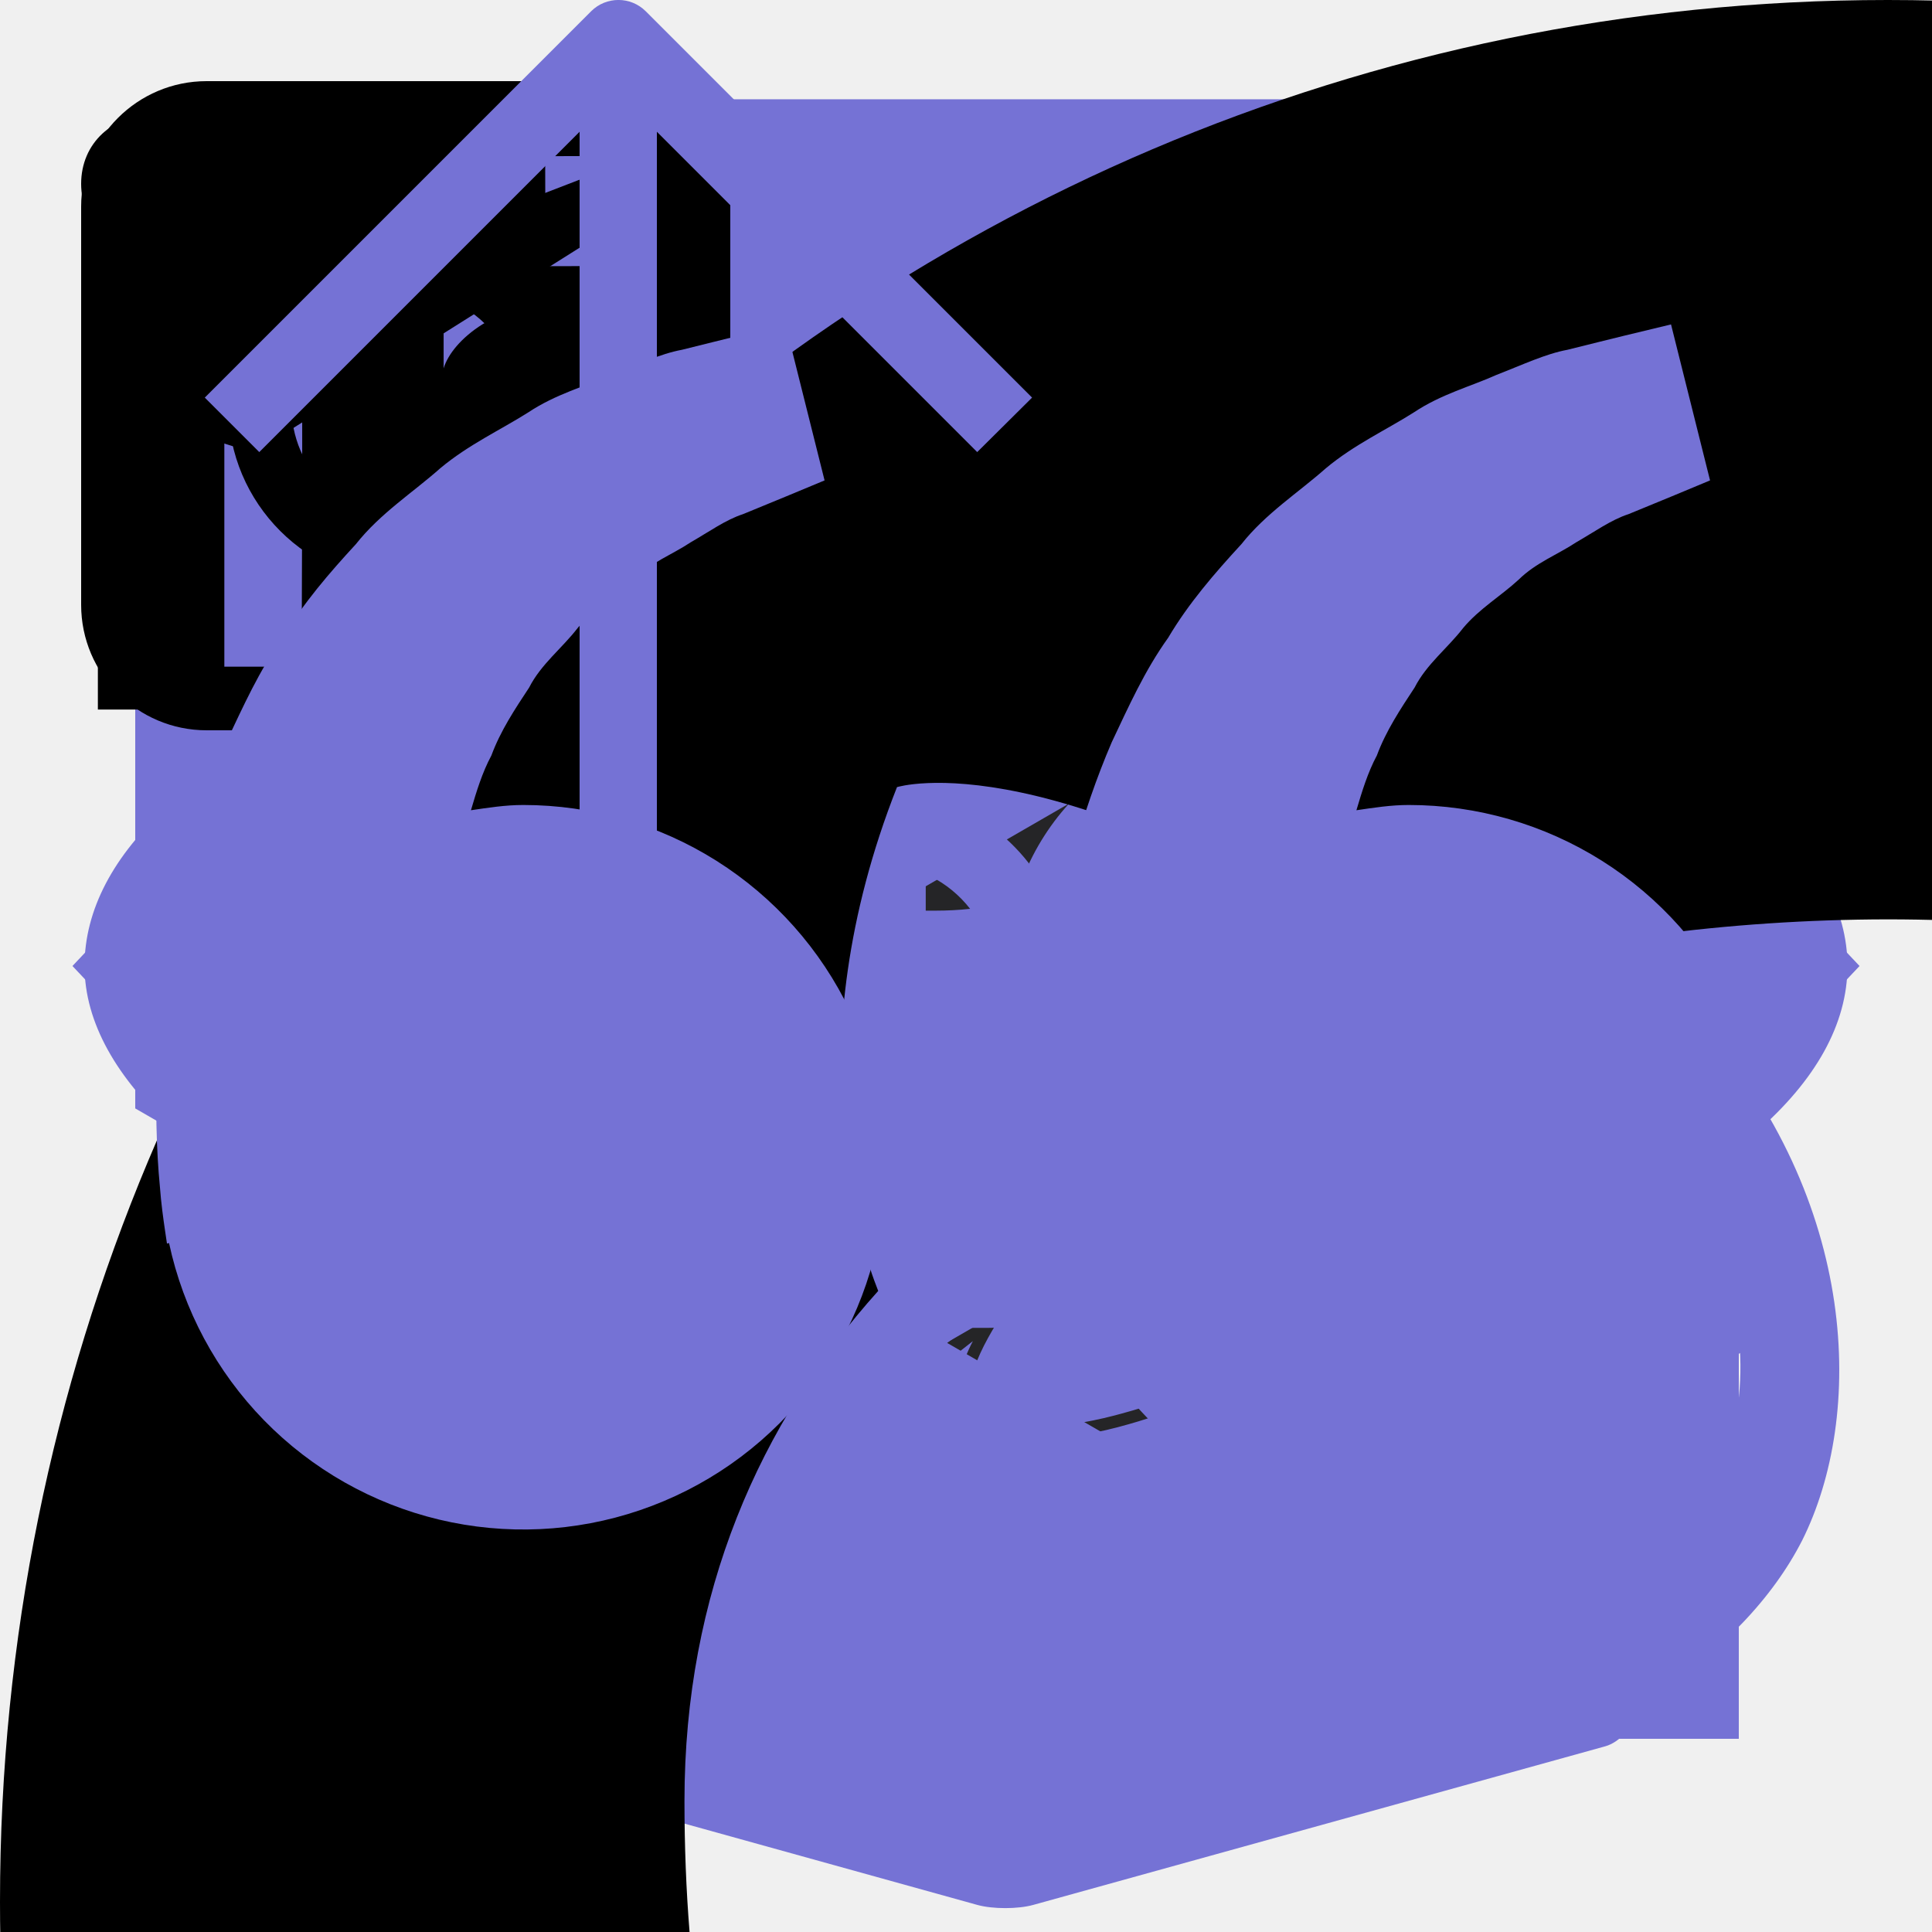
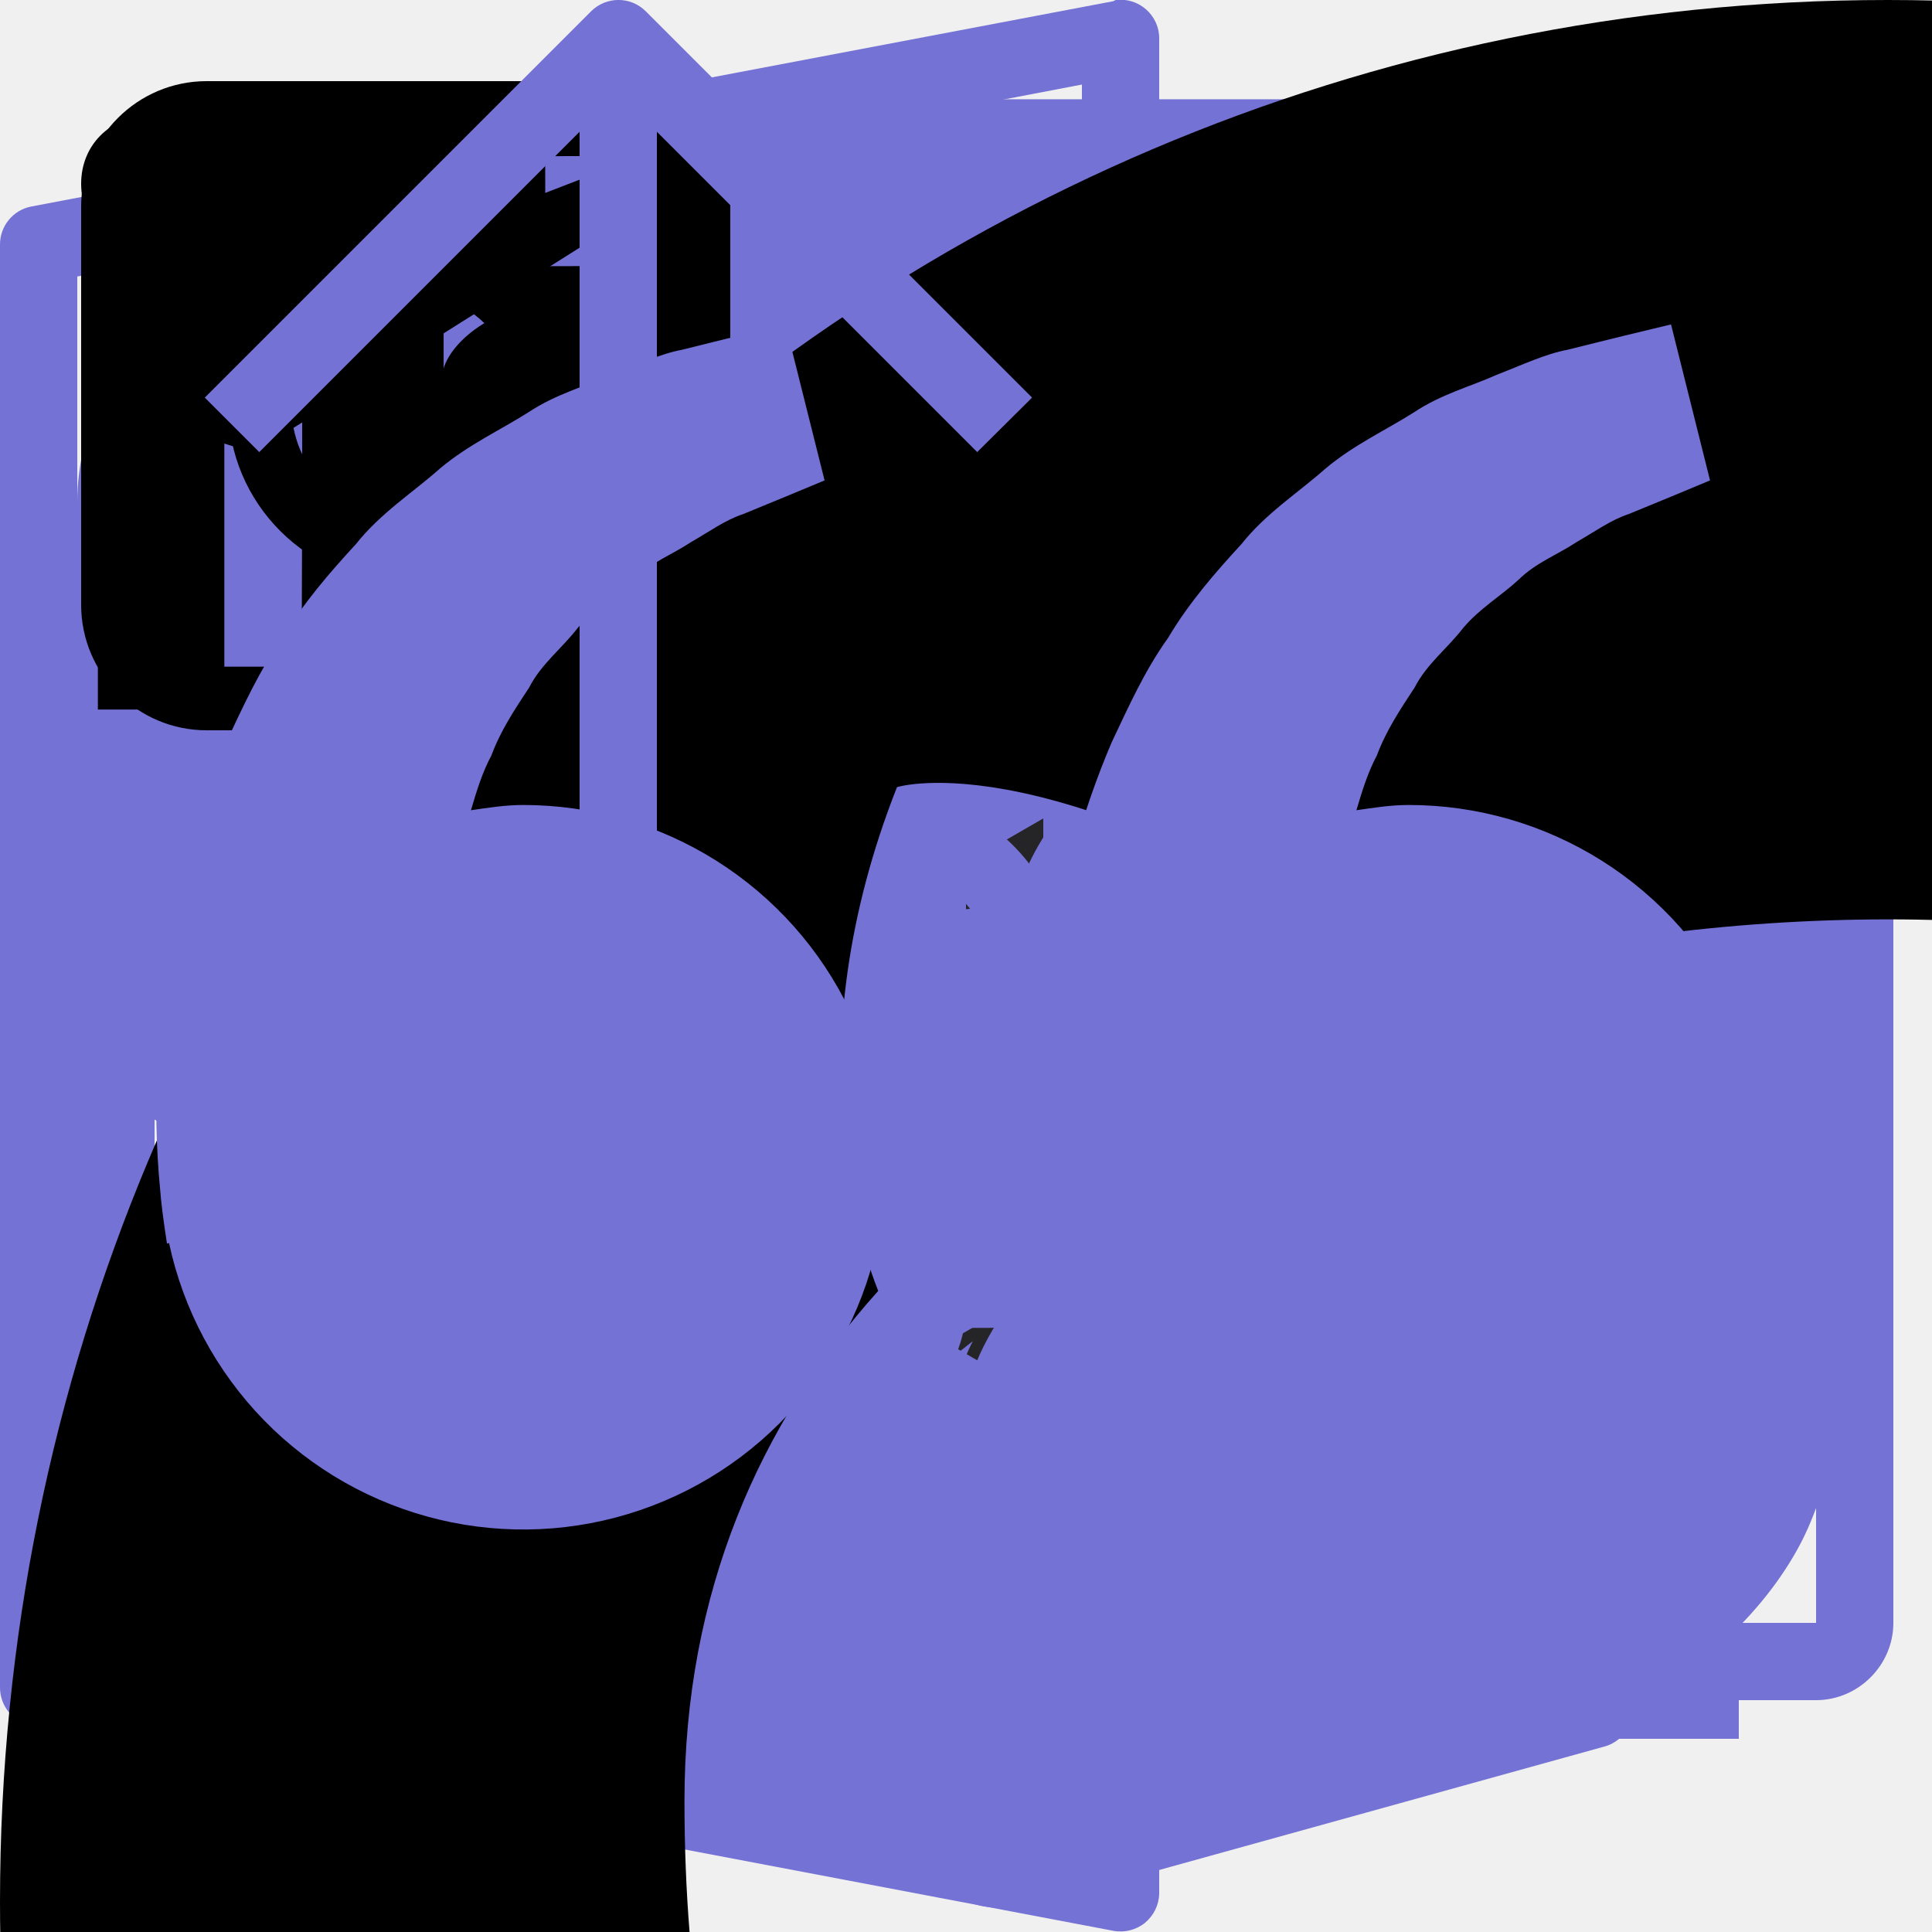
<svg xmlns="http://www.w3.org/2000/svg" width="50" height="50" viewBox="0 0 50 50" fill="none">
  <g id="codeSvg">
    <path fill-rule="evenodd" clip-rule="evenodd" d="M18.312 42.065L27.262 6.688L31.438 7.872L22.488 43.312L18.312 42.065Z" fill="#7572D5" />
    <path fill-rule="evenodd" clip-rule="evenodd" d="M13.502 12.688L16.562 15.928L7.995 25L16.562 34.072L13.502 37.312L1.875 25L13.502 12.688Z" fill="#7572D5" />
    <path fill-rule="evenodd" clip-rule="evenodd" d="M36.498 12.688L33.438 15.928L42.005 25L33.438 34.072L36.498 37.312L48.125 25L36.498 12.688Z" fill="#7572D5" />
  </g>
  <g id="css">
    <path d="M38.051 10.844L12.946 10.838L13.351 15.755L32.638 15.758L32.152 20.85H19.503L19.961 25.674H31.736L31.039 32.281L25.497 33.789L19.866 32.27L19.508 28.313H14.536L15.088 35.541L25.497 38.734L35.731 35.865L38.049 10.845L38.051 10.844ZM5.498 2.569H45.498L41.86 43L25.454 47.569L9.14 42.997L5.498 2.569Z" fill="#7572D5" />
  </g>
  <g id="html5" transform="scale(0.15) translate(24, 30)">
    <path id="XMLID_107_" d="M22.347,0c-2.75,0-4.799,2.241-4.555,4.98l23.184,260.047c0.244,2.739,2.611,5.582,5.262,6.318   l98.381,27.316c2.65,0.736,6.986,0.736,9.637,0.002l98.68-27.361c2.65-0.735,5.02-3.578,5.264-6.316L281.422,4.98   c0.246-2.739-1.805-4.98-4.555-4.98H22.347z M232.049,59.641c-0.219,2.443-0.598,6.684-0.842,9.423l-0.611,6.823   c-0.246,2.738-0.596,6.654-0.781,8.701c-0.184,2.048-0.359,3.723-0.391,3.723c-0.031,0-2.307,0-5.057,0h-69.76   c-2.75,0-5.023,0-5.053,0s-2.305,0-5.055,0h-36.74c-2.75,0-4.799,2.241-4.555,4.98l2.143,23.955c0.244,2.738,2.695,4.98,5.445,4.98   H144.5c2.75,0,5.025,0,5.055,0s2.303,0,5.053,0h57.939c2.75,0,7.006,0,9.457,0c2.449,0,4.273,1.999,4.051,4.442   c-0.223,2.443-0.604,6.685-0.848,9.423l-6.891,77.228c-0.246,2.739-0.557,6.238-0.691,7.776c-0.137,1.537-2.416,3.396-5.066,4.131   l-58.133,16.119c-2.65,0.734-4.852,1.342-4.893,1.351c-0.041,0.009-2.242-0.586-4.893-1.321l-58.195-16.148   c-2.65-0.735-5.018-3.578-5.262-6.317l-3.746-42.045c-0.244-2.739,1.807-4.98,4.557-4.98h5.311c2.75,0,7.25,0,10,0h7.92   c2.75,0,5.199,2.241,5.445,4.98l1.469,16.459c0.244,2.739,2.615,5.566,5.271,6.283l27.221,7.351   c2.654,0.717,4.836,1.304,4.848,1.304s2.193-0.588,4.848-1.305l27.27-7.369c2.654-0.717,5.027-3.545,5.273-6.283l2.957-32.976   c0.246-2.739-1.803-4.98-4.553-4.98h-30.666c-2.75,0-5.023,0-5.053,0s-2.305,0-5.055,0H80.511c-2.75,0-5.199-2.242-5.443-4.98   l-7.256-81.306c-0.244-2.739-0.623-6.979-0.842-9.423c-0.217-2.443,1.854-4.442,4.604-4.442H144.5c2.75,0,5.025,0,5.055,0   s2.303,0,5.053,0h72.838C230.195,55.198,232.267,57.197,232.049,59.641z" fill="#7572D5" />
  </g>
  <g id="redux" transform="scale(0.17) translate(24, 26)">
    <path d="M177.381 169.733c9.447-.978 16.614-9.122 16.288-18.896-.325-9.773-8.47-17.592-18.243-17.592h-.651c-10.1.326-17.918 8.796-17.592 18.895.326 4.887 2.28 9.122 5.212 12.054-11.076 21.828-28.016 37.791-53.426 51.148-17.266 9.122-35.183 12.38-53.1 10.1-14.66-1.955-26.062-8.47-33.23-19.222-10.424-15.963-11.401-33.23-2.605-50.496 6.19-12.38 15.962-21.502 22.152-26.063-1.303-4.235-3.258-11.402-4.235-16.614-47.237 34.207-42.35 80.468-28.016 102.295 10.75 16.29 32.577 26.389 56.684 26.389 6.515 0 13.03-.652 19.546-2.28 41.699-8.145 73.299-32.905 91.216-69.718zm57.336-40.397c-24.759-28.995-61.245-44.958-102.944-44.958h-5.212c-2.932-5.864-9.122-9.774-15.963-9.774h-.652C99.848 74.93 92.03 83.4 92.355 93.5c.326 9.773 8.47 17.592 18.243 17.592h.651c7.167-.326 13.357-4.887 15.963-11.077h5.864c24.759 0 48.214 7.167 69.39 21.176 16.288 10.751 28.016 24.76 34.531 41.7 5.538 13.683 5.212 27.04-.652 38.443-9.121 17.266-24.432 26.714-44.63 26.714-13.031 0-25.41-3.91-31.926-6.842-3.583 3.258-10.099 8.47-14.66 11.729 14.009 6.515 28.343 10.099 42.025 10.099 31.274 0 54.404-17.267 63.2-34.533 9.447-18.896 8.795-51.474-15.637-79.165zM69.225 175.27c.326 9.774 8.47 17.592 18.243 17.592h.652c10.099-.325 17.917-8.796 17.591-18.895-.325-9.774-8.47-17.592-18.243-17.592h-.651c-.652 0-1.63 0-2.28.325-13.357-22.153-18.895-46.26-16.94-72.323 1.302-19.547 7.818-36.488 19.22-50.497 9.447-12.054 27.69-17.918 40.07-18.243 34.531-.652 49.19 42.351 50.168 59.618 4.235.977 11.402 3.258 16.289 4.887C189.434 27.366 156.857 0 125.584 0c-29.32 0-56.359 21.176-67.11 52.451-14.985 41.7-5.212 81.771 13.031 113.372-1.628 2.28-2.606 5.864-2.28 9.448z" fill="#7572D5" />
  </g>
  <g id="react">
    <g clip-path="url(#clip0_20_1854)">
      <path d="M47.812 25C47.812 22.083 44.688 19.375 39.479 17.5L38.542 17.188V16.771C39.688 11.042 38.854 6.771 36.25 5.208C33.646 3.646 29.792 5.104 25.625 8.75L25 9.375L24.792 9.167H24.583C20.312 5.208 16.146 3.854 13.542 5.312C10.938 6.771 10.208 10.833 11.25 16.146C11.36 16.484 11.43 16.833 11.458 17.188L10.312 17.604C5.208 19.375 2.188 22.083 2.188 25C2.188 27.917 5.521 30.833 10.729 32.708L11.458 32.917C11.33 33.285 11.259 33.672 11.25 34.062C10.208 39.271 11.146 43.229 13.542 44.688C15.938 46.146 20.312 44.792 24.479 41.146L25.104 40.625L25.938 41.458C28.854 43.958 31.771 45.312 34.062 45.312C34.871 45.331 35.667 45.114 36.354 44.688C38.958 43.229 39.896 38.958 38.75 33.542V33.333C38.705 33.162 38.67 32.988 38.646 32.812H38.958C44.479 30.833 47.812 28.021 47.812 25ZM44.792 25C44.792 26.25 42.5 28.438 38.021 29.896H37.812C37.266 28.22 36.605 26.584 35.833 25C36.562 23.333 37.188 21.667 37.708 20.104L38.542 20.312C42.708 21.771 44.792 23.75 44.792 25ZM27.917 39.167L27.083 38.542C28.276 37.22 29.389 35.829 30.417 34.375L35.729 33.542C35.833 33.75 35.833 33.958 35.938 34.062C36.309 35.949 36.379 37.883 36.146 39.792C35.999 40.705 35.561 41.545 34.896 42.188C33.854 42.812 31.042 41.979 27.917 39.167ZM26.562 34.583L25.104 36.458L23.438 34.583H26.562ZM12.292 20C12.815 21.717 13.477 23.39 14.271 25C13.476 26.646 12.815 28.353 12.292 30.104L11.667 29.896C9.843 29.32 8.145 28.401 6.667 27.188C6.284 26.945 5.956 26.626 5.705 26.249C5.454 25.872 5.284 25.447 5.208 25C5.208 23.75 7.292 21.771 11.25 20.417L12.292 20ZM23.438 15.417L25 13.646L26.562 15.417H23.438ZM34.896 7.812C36.042 8.437 36.667 11.562 35.729 16.146C35.734 16.202 35.727 16.259 35.709 16.313C35.691 16.366 35.663 16.416 35.625 16.458L30.417 15.625C29.389 14.171 28.276 12.78 27.083 11.458L27.708 10.938C31.042 8.021 33.75 7.187 34.896 7.812ZM17.5 18.854L16.667 20.208L15.938 21.562C15.625 20.833 15.417 20.104 15.104 19.271L17.5 18.854ZM15.104 30.729C15.417 30 15.625 29.271 15.938 28.438L16.667 29.792L17.5 31.146L15.104 30.729ZM32.5 25C31.97 26.142 31.379 27.255 30.729 28.333C30.104 29.479 29.375 30.521 28.75 31.562H21.25C20.521 30.417 19.792 29.375 19.271 28.333C18.616 27.258 18.025 26.145 17.5 25C18.005 23.846 18.597 22.732 19.271 21.667C19.869 20.587 20.53 19.544 21.25 18.542C23.746 18.333 26.254 18.333 28.75 18.542C29.479 19.583 30.104 20.625 30.729 21.667C31.403 22.732 31.995 23.846 32.5 25ZM33.333 20.208L32.5 18.854L34.896 19.375C34.664 20.121 34.386 20.851 34.062 21.562L33.333 20.208ZM32.5 31.146L33.333 29.792L34.062 28.333L35 30.729L32.5 31.146ZM22.812 11.354H22.917L19.583 15.521L14.375 16.354C14.271 16.042 14.271 15.833 14.167 15.521C13.333 11.25 13.958 8.333 15 7.812C15.277 7.631 15.61 7.557 15.938 7.604C17.396 7.604 19.896 8.646 22.708 11.146L22.812 11.354ZM14.167 34.583C14.186 34.262 14.256 33.945 14.375 33.646L19.688 34.375C20.689 35.848 21.803 37.241 23.021 38.542L22.812 38.75L22.604 38.958C21.184 40.274 19.521 41.3 17.708 41.979C17.311 42.187 16.875 42.313 16.427 42.349C15.98 42.385 15.53 42.33 15.104 42.188C13.958 41.562 13.333 38.75 14.167 34.583Z" fill="#7572D5" />
      <path d="M25 20.417C24.089 20.396 23.193 20.647 22.426 21.138C21.659 21.629 21.055 22.337 20.692 23.173C20.329 24.008 20.223 24.933 20.388 25.828C20.553 26.724 20.981 27.551 21.618 28.202C22.255 28.854 23.071 29.301 23.963 29.486C24.855 29.672 25.781 29.587 26.625 29.243C27.468 28.9 28.191 28.313 28.699 27.557C29.207 26.801 29.479 25.911 29.479 25C29.48 23.802 29.011 22.652 28.174 21.795C27.337 20.939 26.197 20.444 25 20.417Z" fill="#7572D5" />
    </g>
    <defs>
      <clipPath id="clip0_20_1854">
        <rect width="50" height="50" fill="white" />
      </clipPath>
    </defs>
  </g>
  <g id="javascript" role="img">
    <path d="M0 0h24v24H0V0zm22.034 18.276c-.175-1.095-.888-2.015-3.003-2.873-.736-.345-1.554-.585-1.797-1.14-.091-.33-.105-.51-.046-.705.15-.646.915-.84 1.515-.66.39.12.75.42.976.9 1.034-.676 1.034-.676 1.755-1.125-.27-.42-.404-.601-.586-.78-.63-.705-1.469-1.065-2.834-1.034l-.705.089c-.676.165-1.32.525-1.71 1.005-1.14 1.291-.811 3.541.569 4.471 1.365 1.02 3.361 1.244 3.616 2.205.24 1.17-.87 1.545-1.966 1.41-.811-.18-1.26-.586-1.755-1.336l-1.83 1.051c.21.48.45.689.81 1.109 1.74 1.756 6.09 1.666 6.871-1.004.029-.09.24-.705.074-1.65l.046.067zm-8.983-7.245h-2.248c0 1.938-.009 3.864-.009 5.805 0 1.232.063 2.363-.138 2.711-.33.689-1.18.601-1.566.48-.396-.196-.597-.466-.83-.855-.063-.105-.11-.196-.127-.196l-1.825 1.125c.305.63.75 1.172 1.324 1.517.855.51 2.004.675 3.207.405.783-.226 1.458-.691 1.811-1.411.51-.93.402-2.07.397-3.346.012-2.054 0-4.109 0-6.179l.004-.056z" fill="#7572D5" transform="scale(1.65) translate(3,3)" />
  </g>
  <g id="typescript">
    <path d="M5 25V45H45V5H5V25ZM37.235 23.407C38.252 23.66 39.025 24.112 39.737 24.848C40.105 25.242 40.652 25.958 40.695 26.132C40.708 26.182 38.968 27.348 37.915 28.003C37.877 28.028 37.723 27.863 37.553 27.61C37.037 26.86 36.498 26.537 35.673 26.48C34.46 26.397 33.68 27.032 33.687 28.092C33.676 28.352 33.734 28.611 33.857 28.842C34.123 29.393 34.62 29.725 36.173 30.397C39.038 31.63 40.263 32.442 41.025 33.597C41.875 34.885 42.067 36.943 41.488 38.473C40.855 40.137 39.28 41.267 37.063 41.64C36.378 41.762 34.753 41.743 34.017 41.61C32.41 41.323 30.887 40.53 29.947 39.488C29.578 39.083 28.86 38.022 28.905 37.947C28.923 37.92 29.088 37.818 29.272 37.712C29.452 37.61 30.123 37.222 30.758 36.853L31.908 36.187L32.15 36.543C32.487 37.057 33.222 37.762 33.667 37.997C34.943 38.67 36.695 38.575 37.558 37.8C37.732 37.654 37.869 37.469 37.96 37.261C38.05 37.053 38.092 36.827 38.08 36.6C38.08 36.137 38.022 35.933 37.78 35.583C37.47 35.14 36.835 34.767 35.032 33.983C32.968 33.095 32.08 32.543 31.267 31.667C30.759 31.088 30.384 30.405 30.168 29.667C30.017 29.102 29.978 27.685 30.098 27.115C30.523 25.12 32.028 23.732 34.2 23.318C34.905 23.185 36.543 23.235 37.235 23.407ZM27.845 25.077L27.858 26.715H22.65V41.508H18.967V26.715H13.763V25.108C13.763 24.218 13.782 23.475 13.807 23.458C13.827 23.432 16.995 23.418 20.835 23.425L27.827 23.445L27.845 25.077Z" fill="#7572D5" />
  </g>
  <g id="unittests" transform="scale(10) translate=(-5, 5)">
    <path id="Shape" d="M40.709 40.714C39.607 41.836 37.8 41.836 36.678 40.714L31.526 35.561L31.64 31.644L35.557 31.53L40.709 36.683C41.831 37.804 41.831 39.611 40.709 40.714Z" fill="#7572D5" />
    <path id="Shape_2" d="M40.709 40.71C39.607 41.832 37.8 41.832 36.678 40.71L31.526 35.557L31.64 31.641L40.709 40.71Z" fill="#7572D5" />
    <path id="Shape_3" d="M35.555 31.528L31.524 35.559L27.398 31.433C27.037 31.072 27.037 30.463 27.398 30.102L30.098 27.402C30.459 27.041 31.068 27.041 31.429 27.402L35.555 31.528Z" fill="#7572D5" />
    <path id="Shape_4" d="M33.539 33.543L31.524 35.559L27.398 31.433C27.037 31.071 27.037 30.463 27.398 30.102L28.748 28.752L33.539 33.543Z" fill="#7572D5" />
    <path id="Shape_5" d="M30.197 12.742C25.367 7.893 17.572 7.912 12.742 12.742C7.893 17.571 7.912 25.367 12.742 30.197C17.572 35.045 25.367 35.026 30.197 30.197C35.045 25.367 35.026 17.571 30.197 12.742Z" fill="#7572D5" />
    <path id="Shape_6" d="M30.197 30.197C25.367 35.027 17.571 35.046 12.742 30.197C7.912 25.368 7.893 17.572 12.742 12.742L30.197 30.197Z" fill="#7572D5" />
    <path id="Shape_7" d="M28.862 28.866C24.774 32.954 18.157 32.954 14.069 28.866C9.981 24.778 9.981 18.162 14.069 14.073C18.157 9.985 24.774 9.985 28.862 14.073C32.95 18.162 32.95 24.778 28.862 28.866Z" fill="#7572D5" />
    <path id="Shape_8" d="M28.124 18.787V15.764C28.124 15.231 27.705 14.813 27.173 14.813H23.37C22.838 14.813 22.419 15.231 22.419 15.764C22.419 16.296 22.001 16.714 21.469 16.714C20.936 16.714 20.518 16.296 20.518 15.764C20.518 15.231 20.1 14.813 19.567 14.813H15.764C15.498 14.813 15.27 14.927 15.08 15.079C14.928 15.269 14.814 15.497 14.814 15.764V18.787C13.711 19.167 12.912 20.232 12.912 21.468C12.912 22.704 13.711 23.769 14.814 24.149V27.172C14.814 27.704 15.232 28.123 15.764 28.123H19.567C20.1 28.123 20.518 27.704 20.518 27.172C20.518 26.64 20.936 26.221 21.469 26.221C22.001 26.221 22.419 26.64 22.419 27.172C22.419 27.704 22.838 28.123 23.37 28.123H27.173C27.439 28.123 27.667 28.009 27.857 27.857C28.009 27.667 28.124 27.438 28.124 27.172V24.149C29.226 23.769 30.025 22.704 30.025 21.468C30.025 20.232 29.226 19.167 28.124 18.787Z" fill="#252527" />
    <path id="Shape_9" d="M15.08 15.082L27.857 27.859C27.667 28.011 27.439 28.125 27.173 28.125H23.37C22.838 28.125 22.419 27.707 22.419 27.174C22.419 26.642 22.001 26.224 21.469 26.224C20.936 26.224 20.518 26.642 20.518 27.174C20.518 27.707 20.1 28.125 19.567 28.125H15.764C15.232 28.125 14.814 27.707 14.814 27.174V24.151C13.711 23.771 12.912 22.706 12.912 21.47C12.912 20.234 13.711 19.169 14.814 18.789V15.766C14.814 15.5 14.928 15.272 15.08 15.082Z" fill="#252527" />
  </g>
  <g id="jest" transform="scale(0.15) translate(24, 30)">
    <path d="M239.553 138.96c0-14.508-11.762-26.27-26.27-26.27-.934 0-1.854.05-2.762.146l36.082-106.42H93.267l36.032 106.327a26.318 26.318 0 0 0-1.597-.052c-14.508 0-26.27 11.76-26.27 26.27 0 11.727 7.686 21.656 18.293 25.034-5.602 9.704-12.652 18.445-20.656 25.997-10.884 10.267-23.34 18.053-36.812 22.85-16.04-8.24-23.614-26.565-16.78-42.632.772-1.815 1.56-3.654 2.313-5.485 11.62-2.712 20.28-13.129 20.28-25.576 0-14.509-11.762-26.27-26.271-26.27s-26.27 11.761-26.27 26.27c0 8.897 4.426 16.756 11.193 21.508-6.502 14.804-16.06 30.298-19.038 48.255-3.569 21.52-.012 44.364 18.601 57.265 43.348 30.044 90.402-18.625 140.014-30.86 17.98-4.433 37.717-3.719 53.558-12.893 11.896-6.89 19.739-18.309 21.964-31.128 2.2-12.664-1.006-25.273-8.378-35.497a26.158 26.158 0 0 0 6.11-16.839" fill="#252527" />
    <path d="M235.5 190.198c-1.932 11.13-8.806 20.851-18.858 26.674-9.371 5.427-20.6 7.047-32.49 8.761-6.369.918-12.955 1.869-19.389 3.455-17.012 4.195-33.49 12.38-49.424 20.295-31.89 15.84-59.43 29.518-85.398 11.52-19.022-13.183-18.144-37.575-15.928-50.941 2.054-12.384 7.607-23.789 12.976-34.818a796.621 796.621 0 0 0 2.722-5.634 32.453 32.453 0 0 0 8.443 2.118c-5.466 18.039 3.13 37.653 21.171 46.921l2.47 1.269 2.614-.931c14.263-5.08 27.406-13.23 39.063-24.229 7.535-7.109 14.014-14.974 19.339-23.378a32.8 32.8 0 0 0 4.891.367c16.559 0 30.271-12.379 32.393-28.367 6.778-.248 13.977-.25 20.794-.002 2.12 15.99 15.834 28.37 32.393 28.37 6.924 0 13.346-2.17 18.637-5.856 3.673 7.519 5.044 15.979 3.581 24.406zM41.8 119.295c10.948 0 19.854 8.907 19.854 19.855 0 3.932-1.154 7.599-3.135 10.687-3.3 5.147-8.91 8.675-15.355 9.115-.451.03-.906.052-1.364.052-2.44 0-4.777-.445-6.938-1.253a19.967 19.967 0 0 1-10.305-8.777 19.725 19.725 0 0 1-2.612-9.824c0-10.948 8.907-19.855 19.855-19.855zm66.049 19.666c0-9.947 7.353-18.206 16.907-19.634.962-.145 1.946-.22 2.947-.22 6.365 0 12.032 3.015 15.666 7.687a19.88 19.88 0 0 1 2.318 3.765 19.73 19.73 0 0 1 1.87 8.402c0 1.587-.192 3.13-.545 4.61-1.935 8.1-8.842 14.292-17.306 15.144-.658.066-1.326.1-2.003.1a19.734 19.734 0 0 1-10.76-3.181c-5.466-3.541-9.094-9.69-9.094-16.673zm82.865-23.61a32.721 32.721 0 0 0-8.991 15.117 304.792 304.792 0 0 0-22.458 0c-1.68-6.232-5.162-11.73-9.847-15.906l20.545-41.542zM102.216 12.834h135.437l-31.989 94.345a32.479 32.479 0 0 0-4.051 1.255l-31.6-64.463-31.69 64.078a32.502 32.502 0 0 0-4.226-1.139zm130.92 126.128c0 1.99-.297 3.912-.844 5.727a19.933 19.933 0 0 1-7.653 10.545 19.74 19.74 0 0 1-11.357 3.582c-9.167 0-16.9-6.247-19.174-14.707a19.803 19.803 0 0 1-.68-5.147c0-2.714.548-5.302 1.538-7.66a19.848 19.848 0 0 1 1.878-3.442c3.573-5.274 9.602-8.752 16.438-8.752.627 0 1.245.032 1.858.09 10.08.939 17.997 9.442 17.997 19.764zm12.833 0c0-15.958-11.498-29.273-26.642-32.117L255.553 0H84.318L120.6 107.061c-14.618 3.253-25.583 16.316-25.583 31.9 0 11.702 6.184 21.98 15.452 27.756-4.458 6.642-9.744 12.892-15.802 18.608-9.608 9.063-20.311 15.937-31.85 20.46-11.623-7.301-16.536-21.07-11.434-33.064l.4-.94.75-1.764c12.766-4.453 21.953-16.603 21.953-30.867 0-18.024-14.663-32.687-32.686-32.687S9.112 121.126 9.112 139.15c0 9.097 3.74 17.335 9.758 23.267a552.73 552.73 0 0 1-3.418 7.11c-5.503 11.301-11.739 24.11-14.098 38.335-4.684 28.25 2.872 50.833 21.277 63.588 11.168 7.74 22.51 10.784 33.923 10.784 21.49 0 43.23-10.797 64.493-21.359 15.313-7.605 31.148-15.47 46.789-19.328 5.82-1.435 11.808-2.299 18.148-3.213 12.573-1.814 25.573-3.689 37.089-10.358 13.349-7.732 22.486-20.702 25.07-35.582 2.218-12.775-.451-25.57-6.961-36.422a32.488 32.488 0 0 0 4.787-17.011z" fill="#7572D5" />
  </g>
  <g id="materialui" transform="scale(0.07) translate(50, 150)">
    <path d="M0 259.8V0l225 129.9v86.6L75 129.9v173.2z" fill="#7572D5" />
    <path d="M225 129.9L450 0v259.8l-150 86.6-75-43.3 150-86.6v-86.6l-150 86.6z" fill="#7572D5" />
    <path d="M225 303.1v86.6l150 86.6v-86.6z" fill="#7572D5" />
    <path d="M375 476.3l225-129.9V173.2l-75 43.3v86.6l-150 86.6zm150-346.4V43.3L600 0v86.6z" fill="#7572D5" />
  </g>
  <g id="bootstrap">
    <path d="M 12.139 7 C 9.628 7 7.771 9.257 7.854 11.705 C 7.934 14.056 7.829 17.103 7.082 19.586 C 6.334 22.077 5.068 23.652 3 23.854 L 3 26.146 C 5.068 26.348 6.334 27.923 7.082 30.414 C 7.829 32.897 7.933 35.944 7.854 38.295 C 7.771 40.743 9.628 43 12.139 43 L 37.865 43 C 40.376 43 42.233 40.743 42.15 38.295 C 42.07 35.944 42.174 32.897 42.92 30.414 C 43.669 27.923 44.932 26.348 47 26.146 L 47 23.854 C 44.932 23.652 43.669 22.077 42.92 19.586 C 42.173 17.103 42.07 14.056 42.15 11.705 C 42.232 9.257 40.374 7 37.863 7 L 12.139 7 z M 12.139 9 L 37.863 9 C 38.596 9 39.105 9.366 39.402 9.674 C 39.902 10.191 40.175 10.907 40.15 11.637 C 40.071 13.967 40.155 17.336 41.004 20.16 C 41.784 22.756 43.011 24.21 44.283 25 C 43.012 25.79 41.785 27.245 41.004 29.84 C 40.155 32.664 40.071 36.033 40.15 38.363 C 40.175 39.093 39.902 39.808 39.402 40.326 C 39.105 40.634 38.596 41 37.863 41 L 12.139 41 C 11.406 41 10.899 40.634 10.602 40.326 C 10.102 39.809 9.829 39.093 9.854 38.363 C 9.933 36.033 9.847 32.664 8.998 29.84 C 8.218 27.245 6.991 25.79 5.719 25 C 6.991 24.21 8.218 22.755 8.998 20.16 C 9.847 17.336 9.933 13.967 9.854 11.637 C 9.829 10.907 10.102 10.191 10.602 9.674 C 10.899 9.366 11.406 9 12.139 9 z M 17.867 15.633 L 17.867 34.365 L 25.576 34.365 C 27.579 34.365 29.243 33.877 30.385 32.951 C 31.529 32.024 32.133 30.676 32.133 29.051 C 32.133 26.597 30.388 24.752 27.789 24.451 L 27.789 24.422 C 29.7 24.092 31.191 22.301 31.191 20.328 C 31.191 18.933 30.656 17.752 29.641 16.912 C 28.63 16.075 27.209 15.633 25.535 15.633 L 17.867 15.633 z M 20.92 18.084 L 24.822 18.084 C 26.963 18.084 28.143 19.023 28.143 20.729 C 28.142 22.56 26.741 23.568 24.199 23.568 L 20.92 23.568 L 20.92 18.084 z M 20.92 25.863 L 24.795 25.863 C 27.595 25.863 29.016 26.876 29.016 28.871 C 29.016 30.864 27.615 31.918 24.967 31.918 L 20.92 31.918 L 20.92 25.863 z" fill="#7572D5" />
  </g>
  <g id="styledComponents">
    <path d="M37.259 6.25L36.989 7.65C36.571 10.302 36.722 11.061 37.868 12.045L38.975 12.955L37.829 18.03C37.144 21.059 36.304 23.597 35.771 24.431C35.313 25.15 34.78 26.21 34.664 26.779C34.473 27.459 33.825 28.143 32.833 28.748C31.958 29.242 30.238 30.566 29.02 31.629C28.047 32.499 27.377 33.033 27.013 33.262L25.823 34.196C25.442 34.805 25.225 35.295 25.142 35.667C25.059 36.05 25.106 36.304 25.229 36.49C25.348 36.669 25.553 36.795 25.834 36.874C26.167 36.951 26.51 36.979 26.851 36.956C27.622 36.904 28.386 36.769 29.128 36.555C29.381 36.487 29.579 36.422 29.752 36.365C30.019 36.039 30.635 35.424 31.727 34.353C34.625 31.515 35.731 29.961 34.589 30.38C34.167 30.53 34.358 30.151 35.082 29.392C36.61 27.914 37.486 25.68 39.317 18.675C40.766 13.144 40.766 13.066 41.833 13.066C42.334 13.066 43.75 13.152 43.75 13.152V6.25H40.499H37.259ZM24.422 18.081C23.369 18.073 21.106 19.666 14.33 25.161C14.038 25.852 14.013 26.328 14.146 26.636C14.233 26.847 14.392 26.994 14.611 27.101C14.828 27.209 15.109 27.273 15.419 27.298C16.035 27.352 16.763 27.255 17.35 27.141L17.747 27.051C17.883 26.87 18.061 26.725 18.266 26.629C18.684 26.4 20.439 24.81 22.194 23.106C25.283 19.999 26.007 18.596 24.75 18.142C24.646 18.101 24.533 18.08 24.422 18.081ZM32.336 20.239C31.41 20.264 29.741 21.331 26.883 23.597C25.449 24.753 24.541 25.376 24.054 25.505L22.165 26.987C21.455 28.275 21.351 29.074 21.538 29.514C21.585 29.622 21.653 29.721 21.739 29.803C21.824 29.886 21.925 29.95 22.036 29.994C22.311 30.102 22.605 30.156 22.901 30.155C23.608 30.147 24.311 30.045 24.991 29.85C25.345 29.756 25.695 29.646 26.04 29.521L26.144 29.478L26.335 29.378C26.696 28.916 27.525 28.046 28.563 27.044C31.842 23.901 33.518 21.667 33.176 20.833C33.021 20.429 32.754 20.225 32.336 20.239ZM23.6 24.105C23.333 24.134 22.735 24.592 21.657 25.53C20.1 26.897 18.403 27.685 17.815 27.334C17.679 27.364 17.542 27.393 17.404 27.42C16.806 27.538 16.06 27.635 15.393 27.581C15.079 27.562 14.771 27.485 14.485 27.355C14.215 27.233 14 27.016 13.88 26.747C13.746 26.425 13.746 26.024 13.898 25.512L11.555 27.423L6.254 31.78V38.842L23.625 25.251C23.622 25.102 23.641 24.953 23.683 24.81C23.816 24.331 23.809 24.087 23.6 24.109V24.105ZM31.075 26.392C30.811 26.392 30.372 26.761 29.669 27.502C28.714 28.515 27.211 29.496 26.415 29.696L26.292 29.761C26.161 29.814 26.029 29.865 25.896 29.911C25.679 29.983 25.398 30.069 25.074 30.155C24.425 30.33 23.618 30.491 22.897 30.473C22.557 30.473 22.221 30.407 21.906 30.28C21.609 30.159 21.372 29.927 21.243 29.636C21.034 29.138 21.117 28.44 21.574 27.448L6.25 39.437V43.75H12.982L27.262 32.61C27.633 32.202 28.191 31.644 28.945 30.946C30.963 29.088 31.421 28.447 31.421 27.499C31.421 26.761 31.338 26.389 31.075 26.389V26.392ZM34.473 33.373L33.251 34.583C32.567 35.227 31.345 36.022 30.509 36.362L30.343 36.433L30.332 36.451L30.296 36.487C30.264 36.512 30.249 36.516 30.224 36.526C29.89 36.652 29.551 36.763 29.208 36.859C28.444 37.08 27.659 37.218 26.865 37.271C26.49 37.295 26.113 37.262 25.748 37.174C25.431 37.105 25.151 36.921 24.962 36.659C24.789 36.394 24.739 36.039 24.836 35.603C24.913 35.292 25.028 34.991 25.178 34.708L13.656 43.75H28.981L30.811 41.667C33.327 38.753 34.473 36.669 34.473 34.887V33.373Z" fill="#7572D5" />
  </g>
  <g id="webdesign">
    <path d="M17.708 4.167C14.257 4.167 11.458 6.965 11.458 10.417C11.458 13.868 14.257 16.667 17.708 16.667H32.292C35.743 16.667 38.542 13.868 38.542 10.417C38.542 6.965 35.743 4.167 32.292 4.167H17.708Z" fill="#7572D5" />
    <path d="M32.292 18.75C28.84 18.75 26.042 21.548 26.042 25C26.042 28.452 28.84 31.25 32.292 31.25C35.744 31.25 38.542 28.452 38.542 25C38.542 21.548 35.744 18.75 32.292 18.75Z" fill="#7572D5" />
    <path d="M11.458 25C11.458 21.548 14.257 18.75 17.708 18.75H23.958V31.25H17.708C14.257 31.25 11.458 28.452 11.458 25Z" fill="#7572D5" />
    <path d="M17.708 33.333C14.257 33.333 11.458 36.132 11.458 39.583C11.458 43.035 14.257 45.833 17.708 45.833C21.16 45.833 23.958 43.035 23.958 39.583V33.333H17.708Z" fill="#7572D5" />
  </g>
+   <g id="excel">
+     <path d="M 28.875 0 C 28.855 0.008 28.832 0.02 28.812 0.031 L 0.812 5.344 C 0.336 5.434 -0.008 5.855 0 6.344 L 0 43.656 C -0.008 44.145 0.336 44.566 0.812 44.656 L 28.812 49.969 C 29.102 50.023 29.402 49.949 29.633 49.762 C 29.859 49.574 29.996 49.297 30 49 L 30 44 L 47 44 C 48.094 44 49 43.094 49 42 L 49 8 C 49 6.906 48.094 6 47 6 L 30 6 L 30 1 C 30.004 0.711 29.879 0.438 29.664 0.246 C 29.449 0.055 29.16 -0.035 28.875 0 Z M 28 2.188 L 28 6.531 C 27.867 6.809 27.867 7.129 28 7.406 L 28 42.812 C 27.973 42.945 27.973 43.086 28 43.219 L 28 47.812 L 2 42.844 L 2 7.156 Z M 30 8 L 47 8 L 47 42 L 30 42 L 30 37 L 34 37 L 34 35 L 30 35 L 30 29 L 34 29 L 34 27 L 30 27 L 30 22 L 34 22 L 34 20 L 30 20 L 30 15 L 34 15 L 34 13 L 30 13 Z M 36 13 L 36 15 L 44 15 L 44 13 Z M 6.688 15.688 L 12.156 25.031 L 6.188 34.375 L 11.188 34.375 L 14.438 28.344 C 14.664 27.762 14.812 27.316 14.875 27.031 L 14.906 27.031 C 15.035 27.641 15.16 28.055 15.281 28.281 L 18.531 34.375 L 23.5 34.375 L 17.75 24.938 L 23.344 15.688 L 18.656 15.688 L 15.688 21.219 C 15.402 21.941 15.199 22.512 15.094 22.875 L 15.062 22.875 C 14.898 22.266 14.711 21.723 14.5 21.281 L 11.812 15.688 Z M 36 20 L 36 22 L 44 22 L 44 20 Z M 36 27 L 36 29 L 44 29 L 44 27 Z M 36 35 L 36 37 L 44 37 L 44 35 Z" fill="#7572D5" />
+   </g>
+   <g id="powerbi">
+     <path d="M 8 7 C 4.69 7 2 9.69 2 13 L 2 33 C 2 35.97 4.16 38.44 7 38.91 L 7 36.869 C 5.27 36.429 4 34.86 4 33 L 4 13 C 4 10.79 5.79 9 8 9 L 41 9 C 43.21 9 45 10.79 45 13 L 45 33 C 45 34.86 43.73 36.429 42 36.869 L 42 38.91 C 44.84 38.44 47 35.97 47 33 L 47 13 C 47 9.69 44.31 7 41 7 L 8 7 z M 36.5 15 C 35.119 15 34 16.119 34 17.5 L 34 41.5 C 34 42.881 35.119 44 36.5 44 C 37.881 44 39 42.881 39 41.5 L 39 17.5 C 39 16.119 37.881 15 36.5 15 z M 20.5 21 C 19.119 21 18 22.119 18 23.5 L 18 41.5 C 18 42.881 19.119 44 20.5 44 C 21.881 44 23 42.881 23 41.5 L 23 23.5 C 23 22.119 21.881 21 20.5 21 z M 28.5 25 C 27.119 25 26 26.119 26 27.5 L 26 41.5 C 26 42.881 27.119 44 28.5 44 C 29.881 44 31 42.881 31 41.5 L 31 27.5 C 31 26.119 29.881 25 28.5 25 z M 12.5 30 C 11.119 30 10 31.119 10 32.5 L 10 41.5 C 10 42.881 11.119 44 12.5 44 C 13.881 44 15 42.881 15 41.5 L 15 32.5 C 15 31.119 13.881 30 12.5 30 z" fill="#7572D5" />
+   </g>
+   <g id="powerpoint">
+     <path d="M 28 4 C 21.8 4 16.209 6.7 12.359 11 L 15.17 11 C 18.319 8.102 22.455 6.286 27 6.049 L 27 25 A 1 1 0 0 0 28 26 L 46.949 26 C 46.425 36.014 38.143 44 28 44 C 23.06 44 18.55 42.11 15.17 39 L 12.359 39 C 16.209 43.3 21.8 46 28 46 C 39.58 46 49 36.58 49 25 C 49 13.42 39.58 4 28 4 z M 29 6.051 C 38.68 6.558 46.442 14.32 46.949 24 L 29 24 L 29 6.051 z M 4.199 13 C 2.444 13 1 14.444 1 16.199 L 1 33.801 C 1 35.556 2.444 37 4.199 37 L 21.801 37 C 23.556 37 25 35.556 25 33.801 L 25 16.199 C 25 14.444 23.556 13 21.801 13 L 4.199 13 z M 4.199 15 L 21.801 15 C 22.475 15 23 15.525 23 16.199 L 23 33.801 C 23 34.475 22.475 35 21.801 35 L 4.199 35 C 3.525 35 3 34.475 3 33.801 L 3 16.199 C 3 15.525 3.525 15 4.199 15 z M 8.873 19 L 8.873 31.023 L 11.307 31.023 L 11.307 26.789 L 14.045 26.789 C 16.301 26.789 18.129 24.961 18.129 22.705 L 18.129 22.635 C 18.127 20.628 16.498 19 14.49 19 L 8.873 19 z M 11.307 20.896 L 13.699 20.896 C 14.732 20.896 15.57 21.735 15.57 22.768 L 15.57 23.023 C 15.57 24.056 14.732 24.895 13.699 24.895 L 11.307 24.895 L 11.307 20.896 z" fill="#7572D5" />
+   </g>
  <g id="instagram">
    <path d="M15.652 2.1H5.348C3.557 2.1 2.1 3.556 2.1 5.347V8.778V15.653C2.1 17.444 3.557 18.9 5.348 18.9H15.652C17.443 18.9 18.9 17.444 18.9 15.653V8.771V5.341C18.893 3.556 17.437 2.1 15.652 2.1ZM16.583 4.035H16.957V4.403V6.882L14.116 6.889L14.109 4.042L16.583 4.035ZM8.098 8.771C8.636 8.03 9.509 7.538 10.493 7.538C11.478 7.538 12.351 8.024 12.889 8.771C13.243 9.257 13.447 9.854 13.447 10.497C13.447 12.124 12.121 13.455 10.487 13.455C8.853 13.455 7.54 12.124 7.54 10.497C7.54 9.854 7.75 9.257 8.098 8.771ZM17.259 15.646C17.259 16.532 16.538 17.253 15.652 17.253H5.348C4.463 17.253 3.741 16.532 3.741 15.646V8.771H6.247C6.031 9.303 5.906 9.887 5.906 10.497C5.906 13.029 7.967 15.089 10.5 15.089C13.033 15.089 15.094 13.029 15.094 10.497C15.094 9.887 14.969 9.303 14.752 8.771H17.259V15.646Z" fill="currentColor" />
  </g>
  <g id="linkedin">
    <path d="M5.806 7.886H2.533V18.363H5.806V7.886Z" fill="currentColor" />
    <path d="M4.101 2.94C2.894 2.94 2.1 3.721 2.1 4.757C2.1 5.774 2.868 6.574 4.055 6.574H4.081C5.314 6.574 6.082 5.768 6.075 4.757C6.049 3.721 5.308 2.94 4.101 2.94Z" fill="currentColor" />
    <path d="M14.748 7.788C12.871 7.788 11.697 8.811 11.481 9.533V7.886H7.801C7.847 8.759 7.801 18.363 7.801 18.363H11.481V12.701C11.481 12.38 11.468 12.065 11.559 11.842C11.809 11.212 12.353 10.556 13.331 10.556C14.61 10.556 15.187 11.527 15.187 12.944V18.363H18.9V12.537C18.9 9.297 17.076 7.788 14.748 7.788Z" fill="currentColor" />
  </g>
  <g id="telegram">
    <path d="M18.906 4.764L16.37 16.721C16.179 17.564 15.68 17.774 14.972 17.377L11.108 14.53L9.245 16.323C9.038 16.53 8.866 16.702 8.468 16.702L8.746 12.768L15.905 6.299C16.217 6.022 15.838 5.867 15.422 6.145L6.571 11.719L2.76 10.526C1.932 10.267 1.917 9.697 2.933 9.299L17.837 3.557C18.527 3.299 19.131 3.71 18.906 4.764Z" fill="currentColor" />
  </g>
  <g id="git">
    <path d="M48.854 0C21.839 0 0 22 0 49.217c0 21.756 13.993 40.172 33.405 46.69 2.427.49 3.316-1.059 3.316-2.362 0-1.141-.08-5.052-.08-9.127-13.59 2.934-16.42-5.867-16.42-5.867-2.184-5.704-5.42-7.17-5.42-7.17-4.448-3.015.324-3.015.324-3.015 4.934.326 7.523 5.052 7.523 5.052 4.367 7.496 11.404 5.378 14.235 4.074.404-3.178 1.699-5.378 3.074-6.6-10.839-1.141-22.243-5.378-22.243-24.283 0-5.378 1.94-9.778 5.014-13.2-.485-1.222-2.184-6.275.486-13.038 0 0 4.125-1.304 13.426 5.052a46.97 46.97 0 0 1 12.214-1.63c4.125 0 8.33.571 12.213 1.63 9.302-6.356 13.427-5.052 13.427-5.052 2.67 6.763.97 11.816.485 13.038 3.155 3.422 5.015 7.822 5.015 13.2 0 18.905-11.404 23.06-22.324 24.283 1.78 1.548 3.316 4.481 3.316 9.126 0 6.6-.08 11.897-.08 13.526 0 1.304.89 2.853 3.316 2.364 19.412-6.52 33.405-24.935 33.405-46.691C97.707 22 75.788 0 48.854 0z" fill="currentColor" />
  </g>
  <g id="quote">
    <path d="M13.542 20.833C13.077 20.833 12.631 20.904 12.188 20.969C12.331 20.485 12.479 19.994 12.717 19.552C12.954 18.91 13.325 18.354 13.694 17.794C14.002 17.188 14.546 16.777 14.946 16.258C15.365 15.754 15.935 15.419 16.387 15C16.831 14.562 17.413 14.344 17.875 14.035C18.358 13.758 18.779 13.452 19.229 13.306L20.352 12.844L21.34 12.433L20.329 8.396L19.085 8.696C18.688 8.796 18.202 8.912 17.65 9.052C17.085 9.156 16.483 9.442 15.812 9.702C15.15 9.998 14.383 10.198 13.671 10.673C12.954 11.127 12.127 11.506 11.398 12.115C10.692 12.742 9.84 13.285 9.21 14.083C8.523 14.829 7.844 15.613 7.317 16.504C6.706 17.354 6.292 18.288 5.854 19.21C5.458 20.133 5.14 21.077 4.879 21.994C4.385 23.831 4.165 25.577 4.079 27.071C4.008 28.567 4.05 29.81 4.138 30.71C4.169 31.135 4.227 31.548 4.269 31.833L4.321 32.183L4.375 32.171C4.746 33.902 5.599 35.492 6.835 36.759C8.072 38.025 9.642 38.915 11.364 39.327C13.085 39.738 14.888 39.654 16.564 39.083C18.24 38.512 19.72 37.479 20.832 36.103C21.945 34.726 22.646 33.063 22.853 31.305C23.06 29.547 22.765 27.766 22.002 26.169C21.24 24.571 20.04 23.223 18.543 22.278C17.046 21.334 15.312 20.833 13.542 20.833ZM36.458 20.833C35.994 20.833 35.548 20.904 35.104 20.969C35.248 20.485 35.396 19.994 35.633 19.552C35.871 18.91 36.242 18.354 36.61 17.794C36.919 17.188 37.462 16.777 37.862 16.258C38.281 15.754 38.852 15.419 39.304 15C39.748 14.562 40.329 14.344 40.792 14.035C41.275 13.758 41.696 13.452 42.146 13.306L43.269 12.844L44.256 12.433L43.246 8.396L42.002 8.696C41.604 8.796 41.119 8.912 40.567 9.052C40.002 9.156 39.4 9.442 38.729 9.702C38.069 10 37.3 10.198 36.587 10.675C35.871 11.129 35.044 11.508 34.315 12.117C33.608 12.744 32.756 13.287 32.127 14.083C31.44 14.829 30.76 15.613 30.233 16.504C29.623 17.354 29.208 18.288 28.771 19.21C28.375 20.133 28.056 21.077 27.796 21.994C27.302 23.831 27.081 25.577 26.996 27.071C26.925 28.567 26.967 29.81 27.054 30.71C27.085 31.135 27.144 31.548 27.185 31.833L27.238 32.183L27.292 32.171C27.662 33.902 28.515 35.492 29.752 36.759C30.989 38.025 32.559 38.915 34.281 39.327C36.002 39.738 37.805 39.654 39.481 39.083C41.156 38.512 42.636 37.479 43.749 36.103C44.862 34.726 45.563 33.063 45.77 31.305C45.977 29.547 45.682 27.766 44.919 26.169C44.156 24.571 42.957 23.223 41.46 22.278C39.962 21.334 38.228 20.833 36.458 20.833Z" fill="#7572D5" />
  </g>
  <g id="arrow">
    <path d="m26.71 10.29-10-10a1 1 0 0 0-1.41 0l-10 10 1.41 1.41L15 3.41V32h2V3.41l8.29 8.29z" fill="#7572D5" />
  </g>
</svg>
